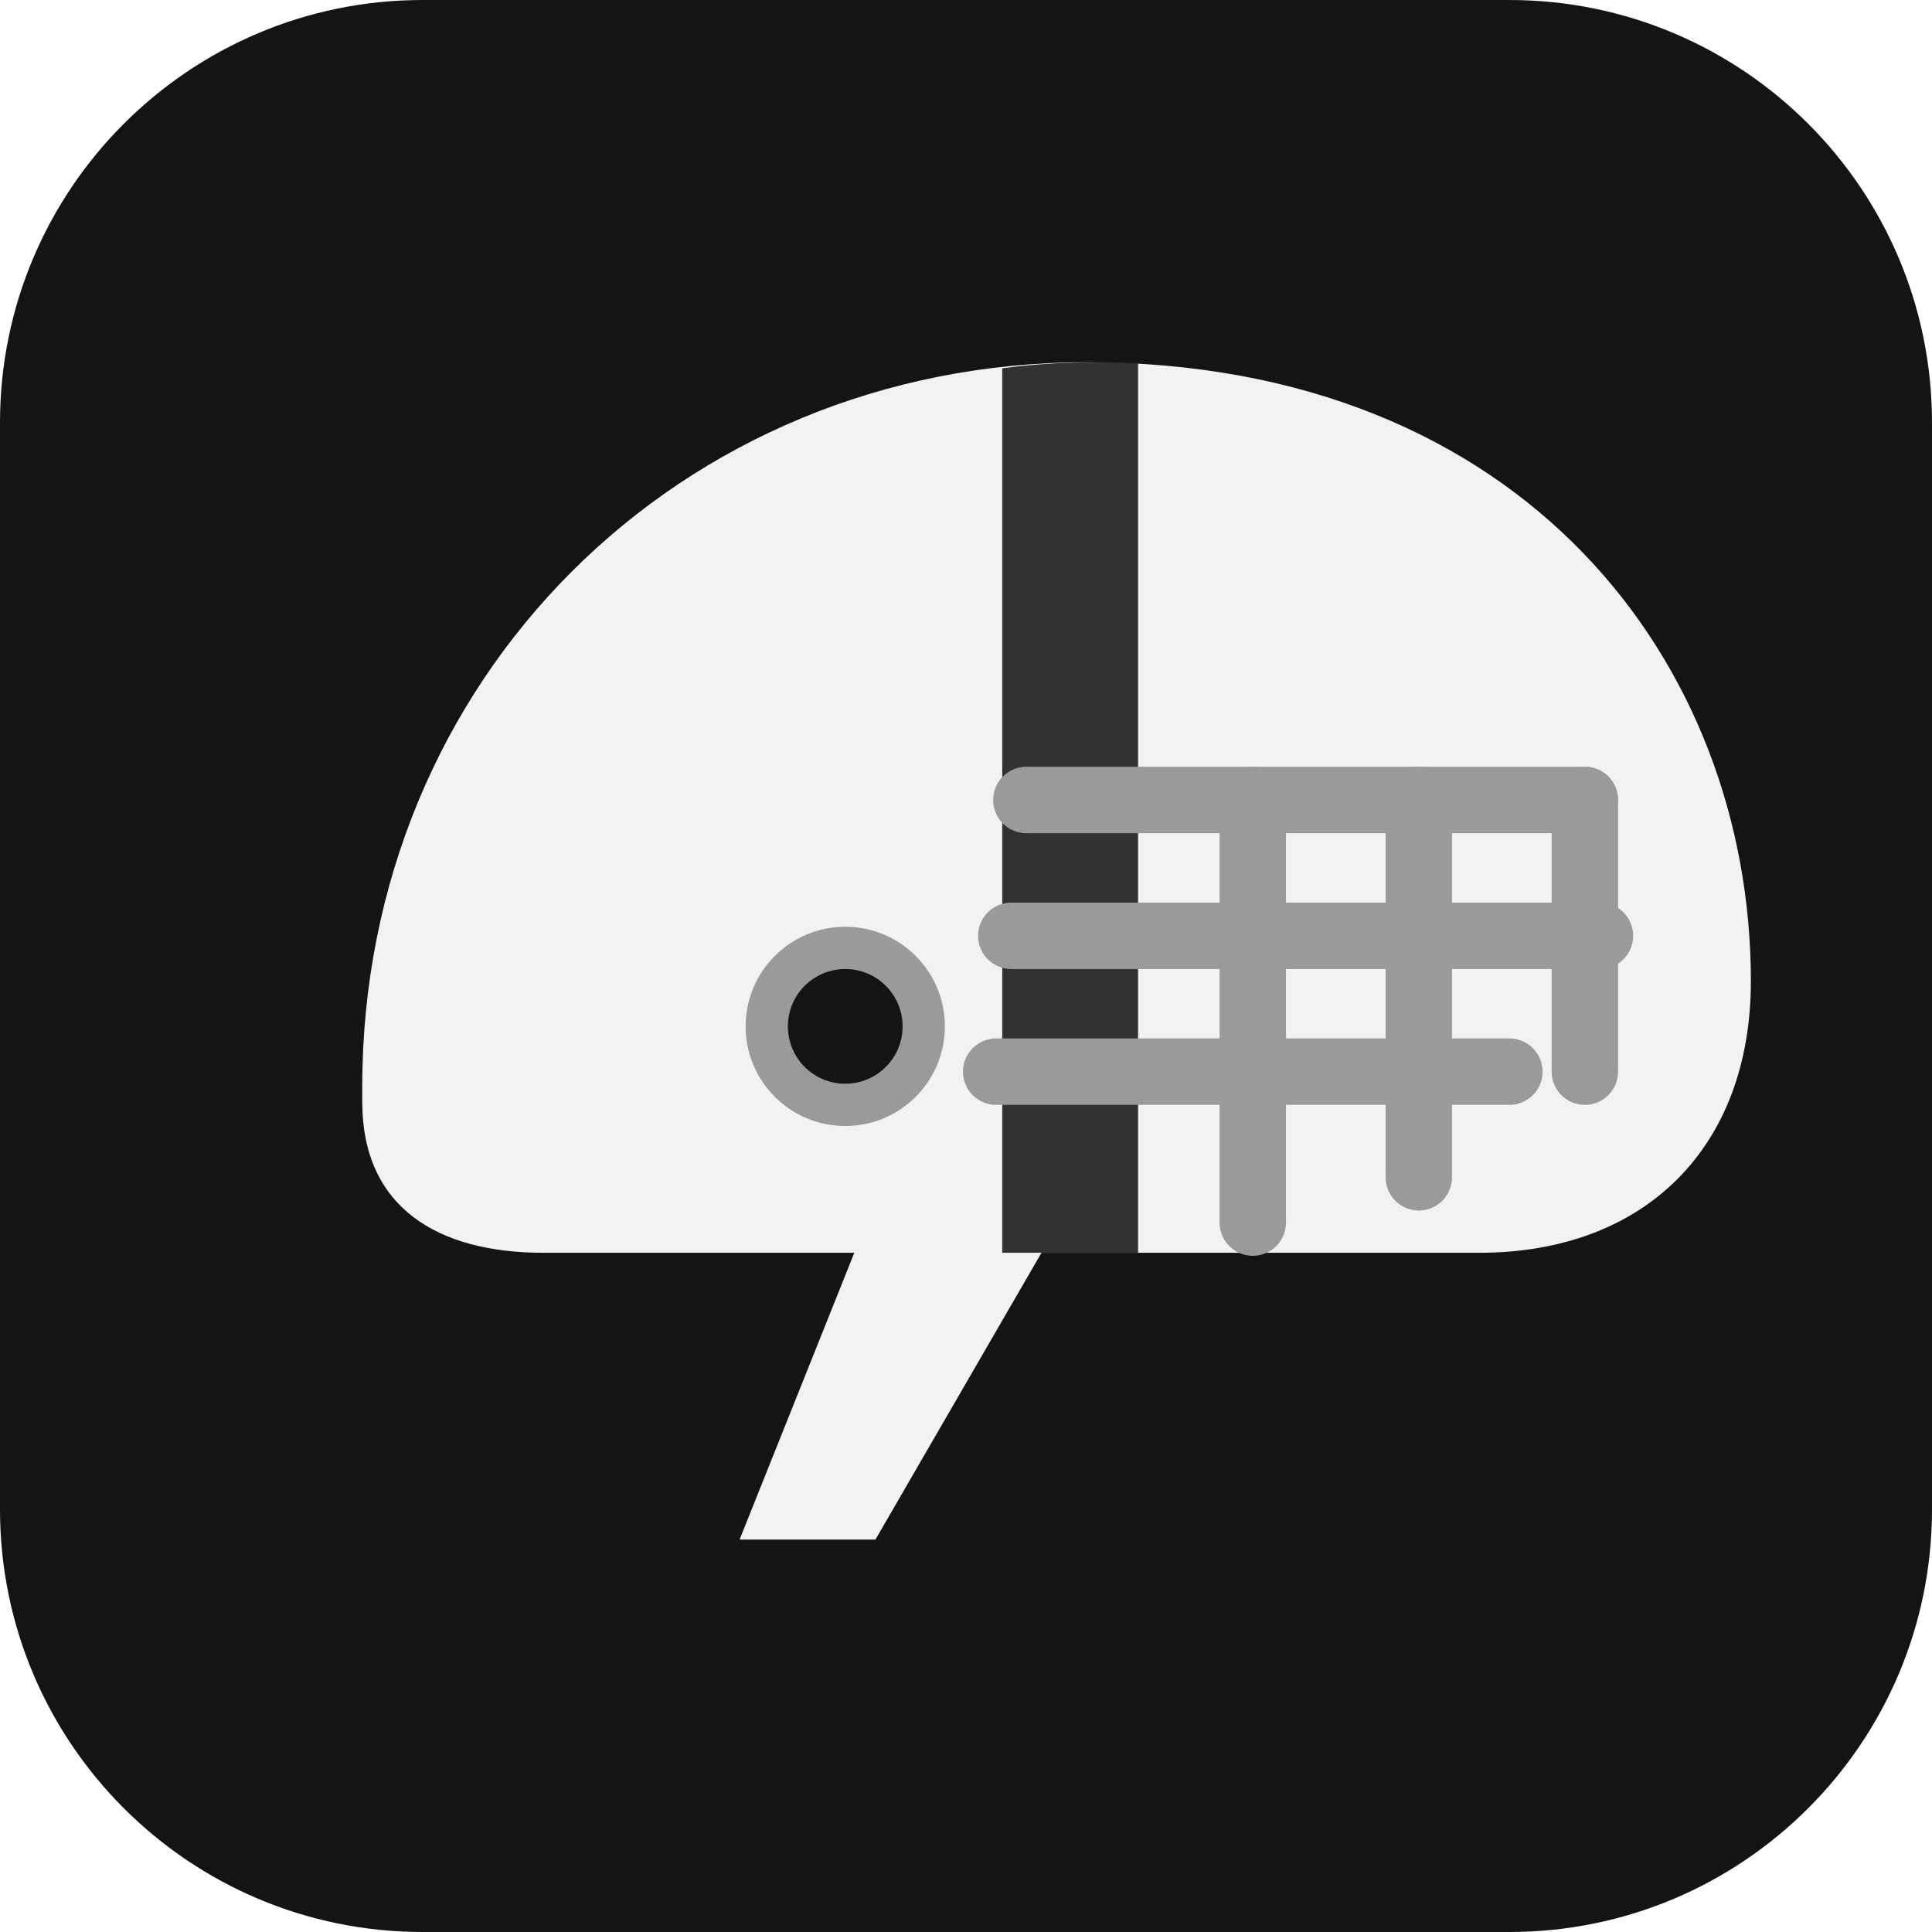
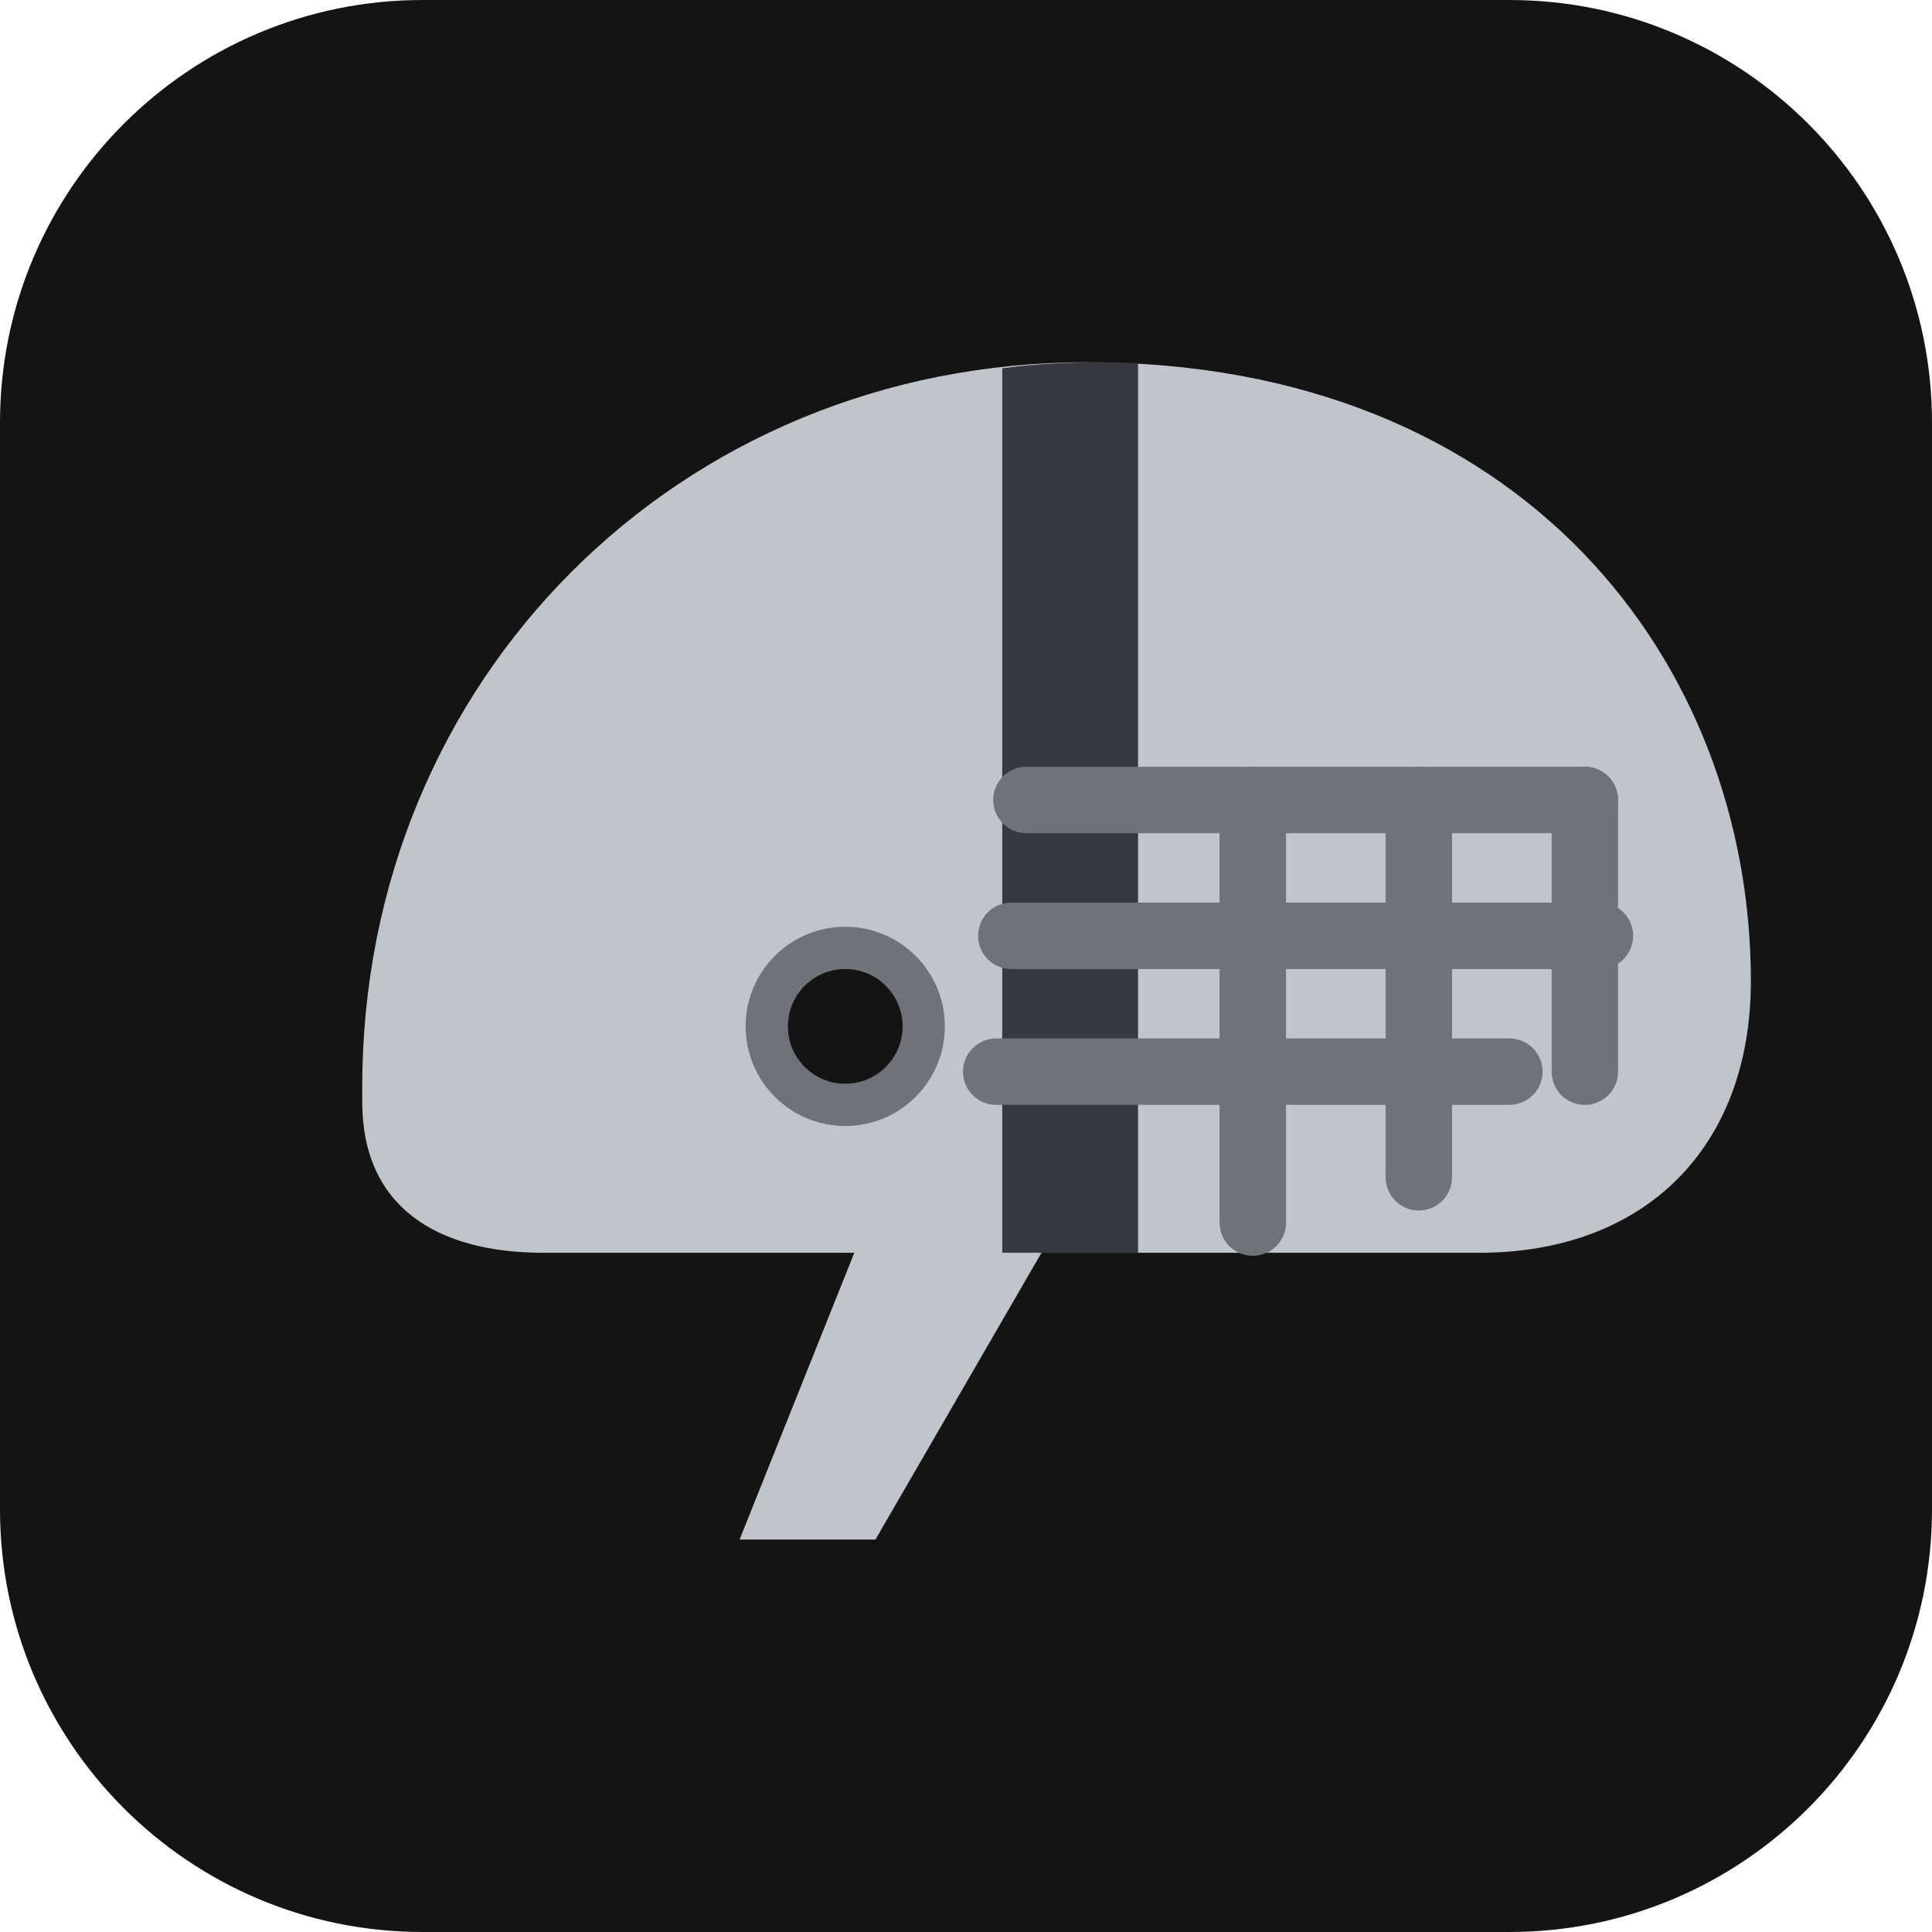
<svg xmlns="http://www.w3.org/2000/svg" viewBox="0 0 64 64" fill="none">
  <rect width="64" height="64" rx="14" fill="#141414" />
-   <path fill="#f2f2f2" d="M12 36c0-13.5 10.5-24 24-24 14.5 0 22 10 22 20.5 0 5.5-3.5 9-9 9H34.5l-5.5 9.5h-4.5l3.8-9.5H18c-3.5 0-6-1.5-6-5z" />
-   <path fill="#222222" d="M33.2 12.2c1.1-.15 2.2-.2 3.3-.2.4 0 .8 0 1.2.02V41.5h-4.5V12.2z" opacity="0.92" />
-   <g stroke="#9a9a9a" stroke-width="2.2" stroke-linecap="round" fill="none">
+   <path fill="#c0c5cc" d="M12 36c0-13.5 10.5-24 24-24 14.5 0 22 10 22 20.5 0 5.5-3.5 9-9 9H34.5l-5.5 9.5h-4.5l3.8-9.5H18c-3.5 0-6-1.5-6-5z" />
+   <path fill="#2a2e34" d="M33.2 12.2c1.1-.15 2.2-.2 3.3-.2.4 0 .8 0 1.2.02V41.5h-4.5V12.2z" opacity="0.92" />
+   <g stroke="#6e737a" stroke-width="2.2" stroke-linecap="round" fill="none">
    <path d="M34 26.5h18.5" />
    <path d="M33.5 31h19.5" />
    <path d="M33 35.5h17" />
    <path d="M52.5 26.5v9" />
    <path d="M47 26.5v12.5" />
    <path d="M41.5 26.5v14" />
  </g>
-   <circle cx="28" cy="34" r="2.6" fill="#141414" stroke="#9a9a9a" stroke-width="1.4" />
+   <circle cx="28" cy="34" r="2.6" fill="#141414" stroke="#6e737a" stroke-width="1.4" />
</svg>
